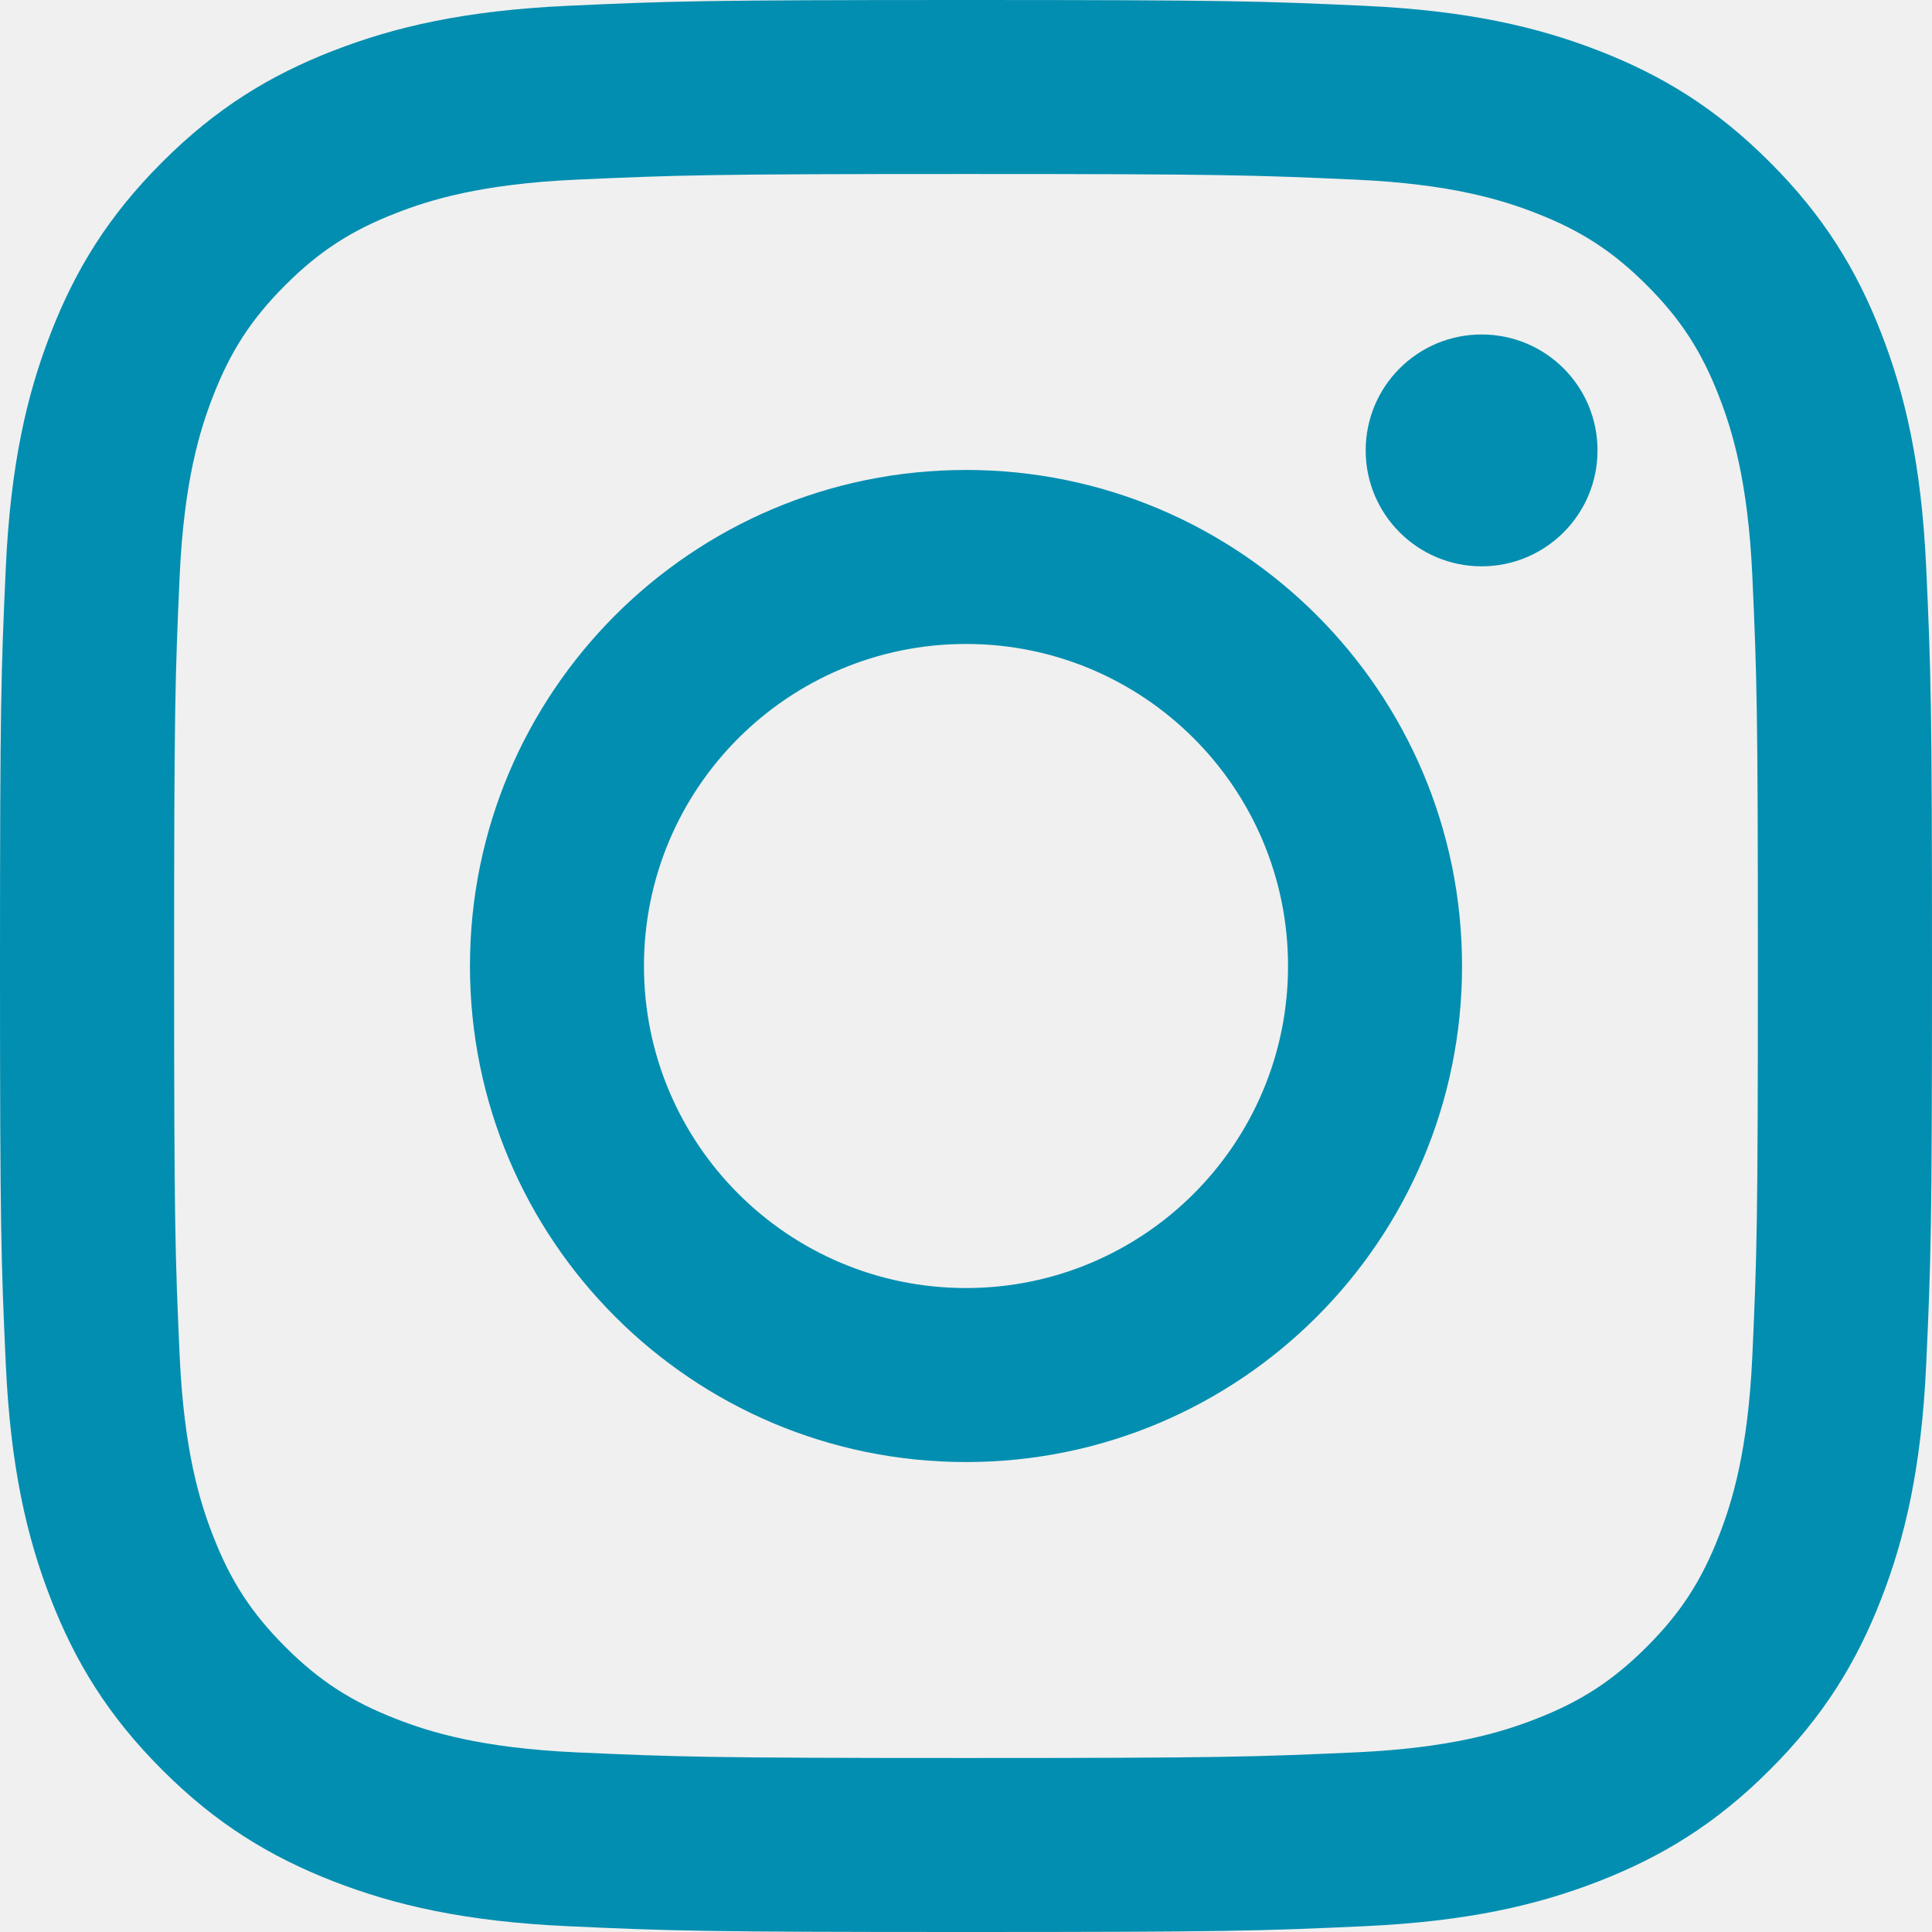
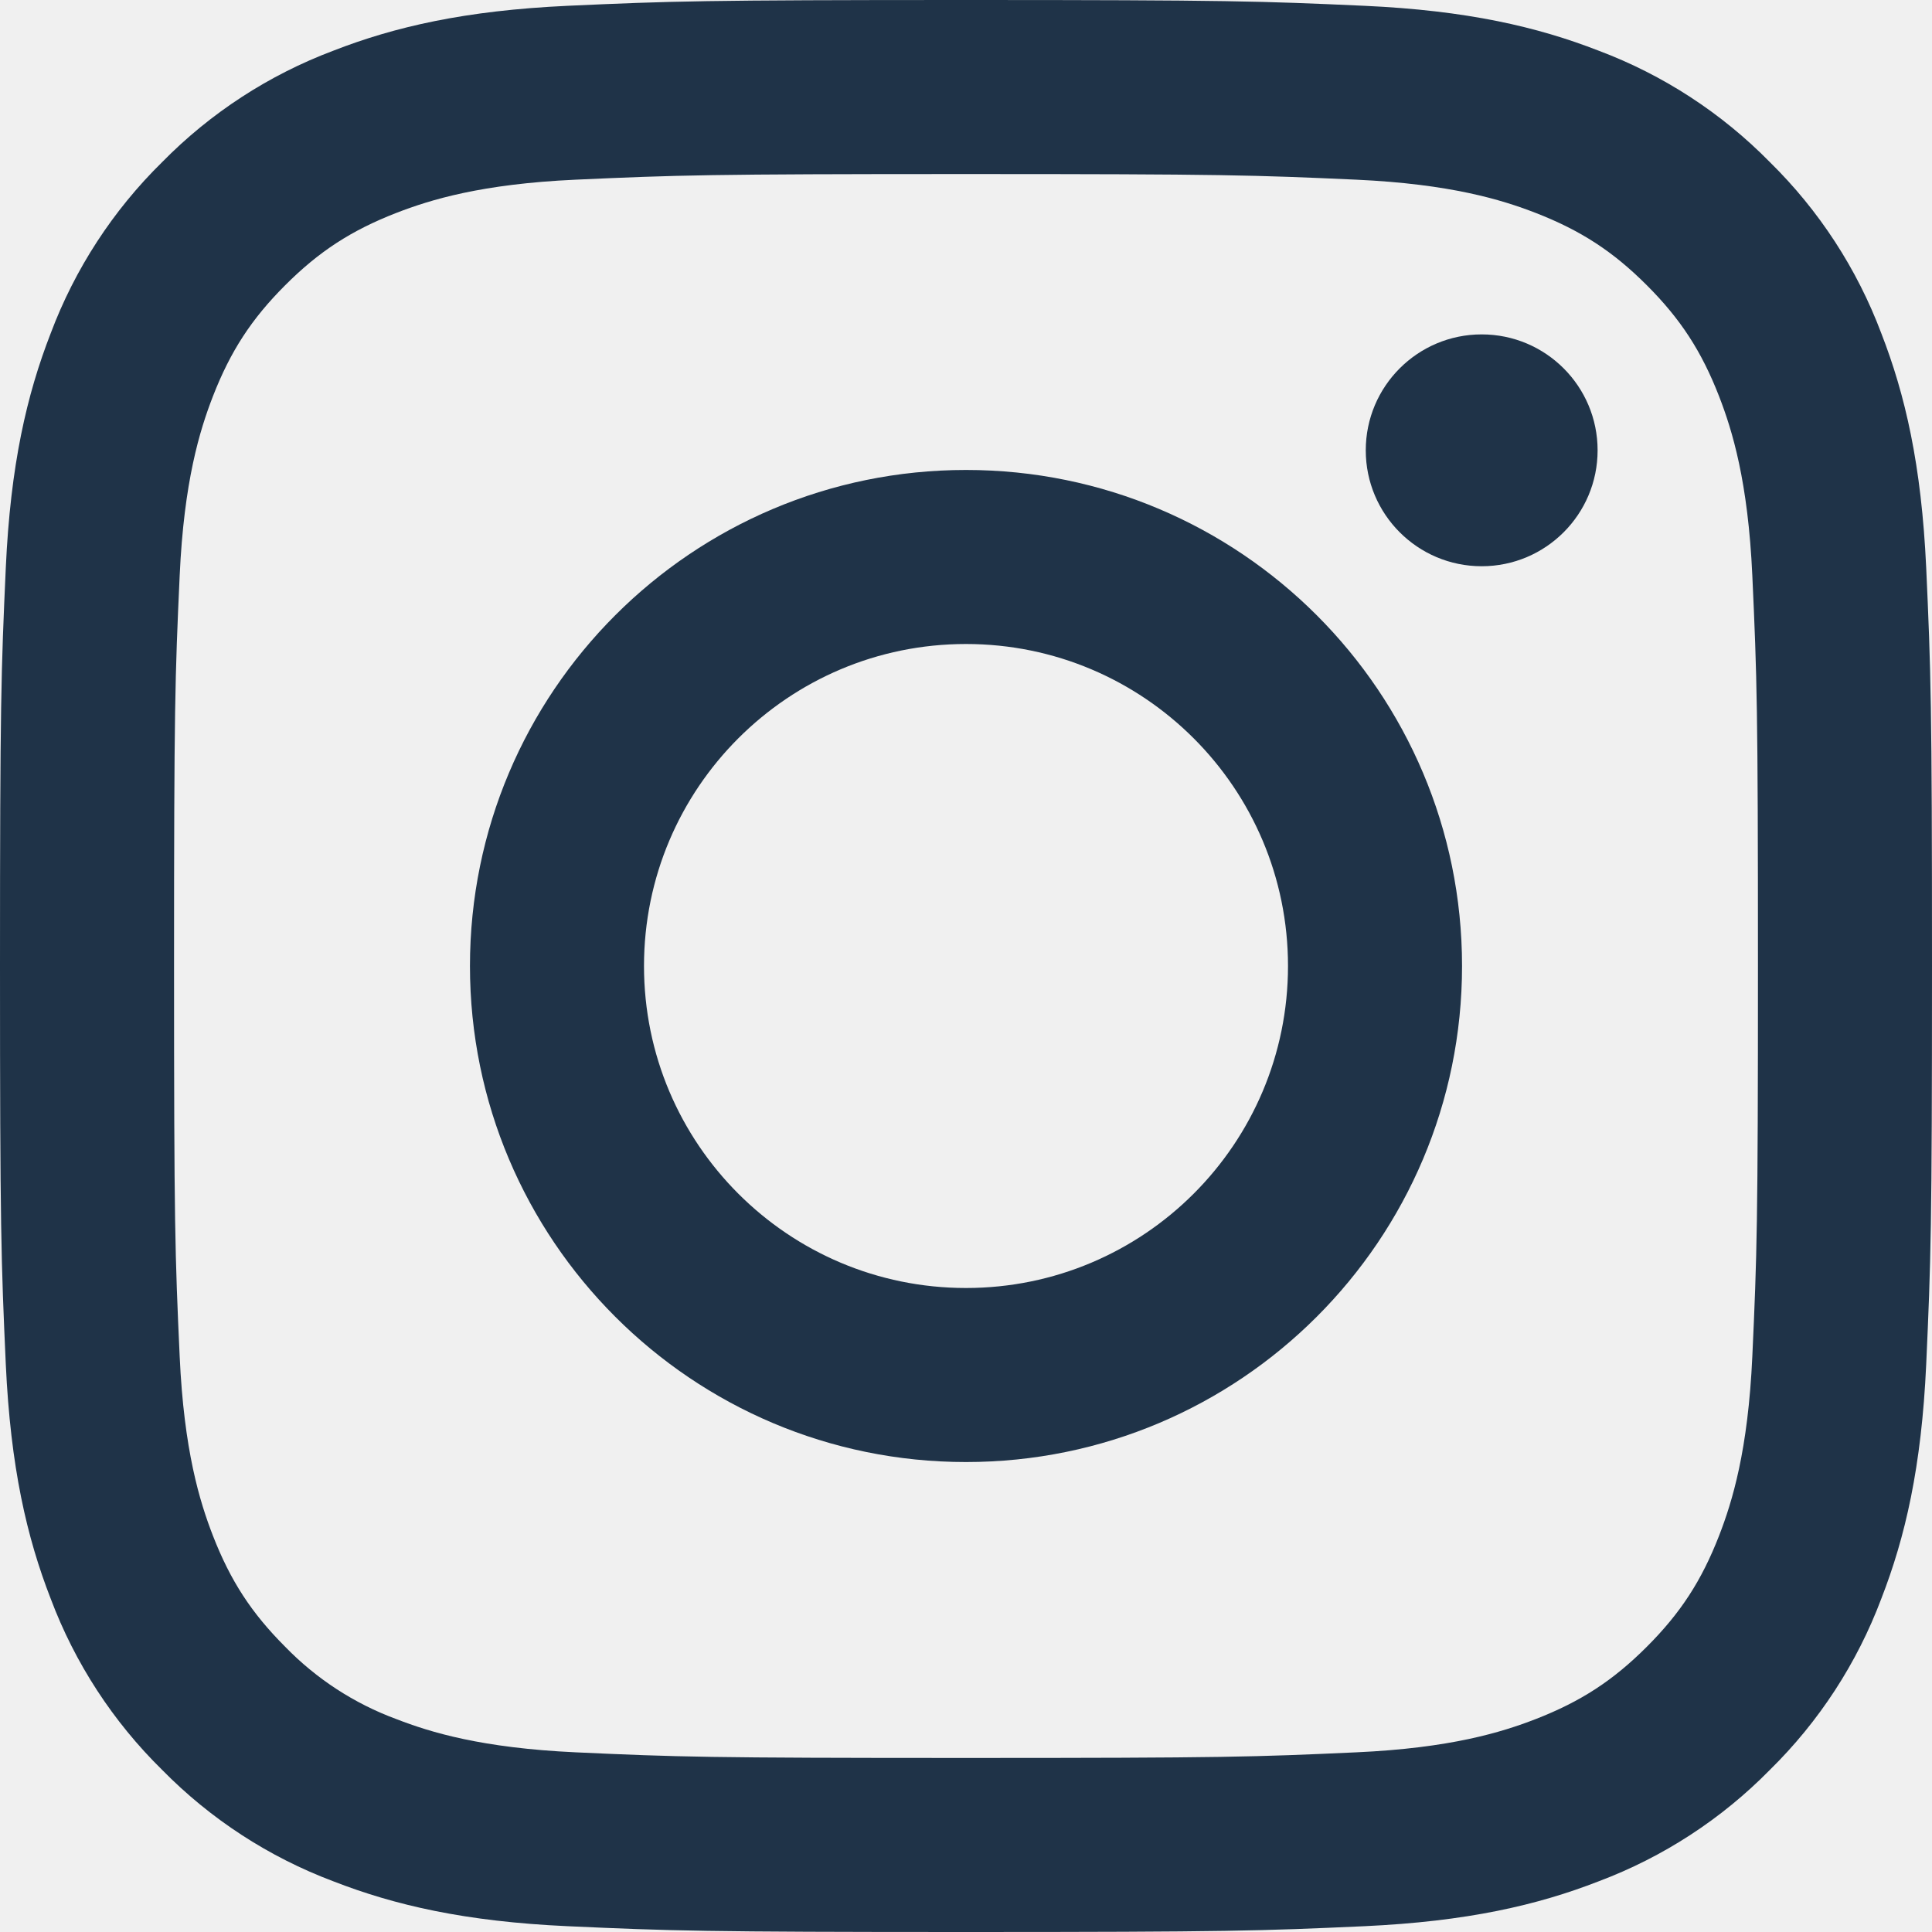
- <svg xmlns="http://www.w3.org/2000/svg" xmlns:xlink="http://www.w3.org/1999/xlink" width="16px" height="16px" viewBox="0 0 16 16" version="1.1">
+ <svg xmlns="http://www.w3.org/2000/svg" xmlns:xlink="http://www.w3.org/1999/xlink" width="24" height="24">
  <defs>
-     <polygon id="path-1" points="0 2.75862069e-05 16 2.75862069e-05 16 16 0 16" />
+     <path id="a" d="M0 0h24v24H0z" />
  </defs>
-   <g id="Instagram" stroke="none" stroke-width="1" fill="none" fill-rule="evenodd">
-     <g id="Group-9">
-       <g id="Group-8">
-         <g id="Group-3">
-           <mask id="mask-2" fill="white">
-             <use xlink:href="#path-1" />
-           </mask>
-           <g id="Clip-2" />
-           <path d="M8,1.441 C10.136,1.441 10.389,1.45 11.233,1.488 C12.013,1.524 12.436,1.654 12.718,1.764 C13.092,1.909 13.358,2.082 13.638,2.362 C13.918,2.642 14.091,2.908 14.236,3.282 C14.346,3.564 14.476,3.987 14.512,4.767 C14.55,5.611 14.558,5.864 14.558,8 C14.558,10.136 14.55,10.389 14.512,11.233 C14.476,12.013 14.346,12.436 14.236,12.718 C14.091,13.092 13.918,13.358 13.638,13.638 C13.358,13.918 13.092,14.091 12.718,14.236 C12.436,14.346 12.013,14.476 11.233,14.512 C10.389,14.55 10.136,14.559 8,14.559 C5.864,14.559 5.611,14.55 4.767,14.512 C3.987,14.476 3.564,14.346 3.282,14.236 C2.908,14.091 2.642,13.918 2.362,13.638 C2.082,13.358 1.909,13.092 1.764,12.718 C1.654,12.436 1.524,12.013 1.488,11.233 C1.45,10.389 1.442,10.136 1.442,8 C1.442,5.864 1.45,5.611 1.488,4.767 C1.524,3.987 1.654,3.564 1.764,3.282 C1.909,2.908 2.082,2.642 2.362,2.362 C2.642,2.082 2.908,1.909 3.282,1.764 C3.564,1.654 3.987,1.524 4.767,1.488 C5.611,1.45 5.864,1.441 8,1.441 M8,2.75862069e-05 C5.827,2.75862069e-05 5.555,0.009 4.702,0.048 C3.85,0.087 3.269,0.222 2.76,0.42 C2.234,0.624 1.787,0.898 1.343,1.343 C0.898,1.787 0.624,2.234 0.42,2.76 C0.222,3.269 0.087,3.85 0.048,4.702 C0.009,5.555 0,5.827 0,8 C0,10.173 0.009,10.445 0.048,11.298 C0.087,12.15 0.222,12.731 0.42,13.24 C0.624,13.766 0.898,14.213 1.343,14.657 C1.787,15.102 2.234,15.375 2.76,15.58 C3.269,15.778 3.85,15.913 4.702,15.952 C5.555,15.991 5.827,16 8,16 C10.173,16 10.445,15.991 11.298,15.952 C12.15,15.913 12.731,15.778 13.24,15.58 C13.766,15.375 14.213,15.102 14.657,14.657 C15.102,14.213 15.376,13.766 15.58,13.24 C15.778,12.731 15.913,12.15 15.952,11.298 C15.991,10.445 16,10.173 16,8 C16,5.827 15.991,5.555 15.952,4.702 C15.913,3.85 15.778,3.269 15.58,2.76 C15.376,2.234 15.102,1.787 14.657,1.343 C14.213,0.898 13.766,0.624 13.24,0.42 C12.731,0.222 12.15,0.087 11.298,0.048 C10.445,0.009 10.173,2.75862069e-05 8,2.75862069e-05" id="Fill-1" fill="#028EB0" mask="url(#mask-2)" />
-         </g>
-         <path d="M8,3.892 C5.731,3.892 3.892,5.731 3.892,8 C3.892,10.269 5.731,12.108 8,12.108 C10.269,12.108 12.108,10.269 12.108,8 C12.108,5.731 10.269,3.892 8,3.892 M8,10.667 C6.527,10.667 5.333,9.473 5.333,8 C5.333,6.527 6.527,5.333 8,5.333 C9.473,5.333 10.667,6.527 10.667,8 C10.667,9.473 9.473,10.667 8,10.667" id="Fill-4" fill="#028EB0" />
-         <path d="M13.23,3.73 C13.23,4.26 12.801,4.69 12.27,4.69 C11.74,4.69 11.31,4.26 11.31,3.73 C11.31,3.199 11.74,2.77 12.27,2.77 C12.801,2.77 13.23,3.199 13.23,3.73" id="Fill-6" fill="#028EB0" />
-       </g>
-     </g>
+   <g fill="none" fill-rule="evenodd">
+     <mask id="b" fill="#fff">
+       <use xlink:href="#a" />
+     </mask>
+     <path d="M12 2.162c3.204 0 3.584.013 4.849.07 1.17.054 1.805.249 2.228.413.56.218.96.478 1.38.898.42.42.68.82.898 1.38.164.423.36 1.058.413 2.228.058 1.265.07 1.645.07 4.849s-.012 3.584-.07 4.849c-.053 1.17-.249 1.805-.413 2.228-.218.56-.478.96-.898 1.38-.42.42-.82.68-1.38.898-.423.164-1.058.36-2.228.413-1.265.058-1.645.07-4.849.07s-3.584-.012-4.849-.07c-1.17-.054-1.805-.249-2.228-.413a3.718 3.718 0 01-1.38-.898c-.42-.42-.68-.82-.898-1.38-.164-.423-.36-1.058-.413-2.228-.058-1.265-.07-1.645-.07-4.849s.012-3.584.07-4.849c.053-1.17.249-1.805.413-2.228.218-.56.478-.96.898-1.38.42-.42.82-.68 1.38-.898.423-.164 1.058-.36 2.228-.413 1.265-.057 1.645-.07 4.849-.07M12 0C8.741 0 8.332.014 7.052.072 5.775.131 4.902.333 4.14.63a5.884 5.884 0 00-2.126 1.384A5.88 5.88 0 00.63 4.14c-.297.763-.5 1.635-.558 2.913C.014 8.333 0 8.74 0 12s.014 3.667.072 4.948c.059 1.277.261 2.15.558 2.912a5.88 5.88 0 001.384 2.126A5.882 5.882 0 004.14 23.37c.763.297 1.635.5 2.912.558C8.332 23.986 8.741 24 12 24c3.259 0 3.668-.014 4.948-.072 1.277-.059 2.15-.261 2.912-.558a5.882 5.882 0 002.126-1.384 5.88 5.88 0 001.384-2.126c.297-.763.5-1.635.558-2.912.058-1.28.072-1.689.072-4.948 0-3.259-.014-3.668-.072-4.947-.059-1.278-.261-2.15-.558-2.913a5.88 5.88 0 00-1.384-2.126A5.884 5.884 0 0019.86.63c-.763-.297-1.635-.5-2.912-.558C15.668.014 15.259 0 12 0" fill="#1F3348" mask="url(#b)" />
+     <path d="M12 5.838a6.162 6.162 0 100 12.324 6.162 6.162 0 000-12.324M12 16a4 4 0 110-8 4 4 0 010 8m7.846-10.406a1.44 1.44 0 11-2.88 0 1.44 1.44 0 012.88 0" fill="#1F3348" />
  </g>
</svg>
